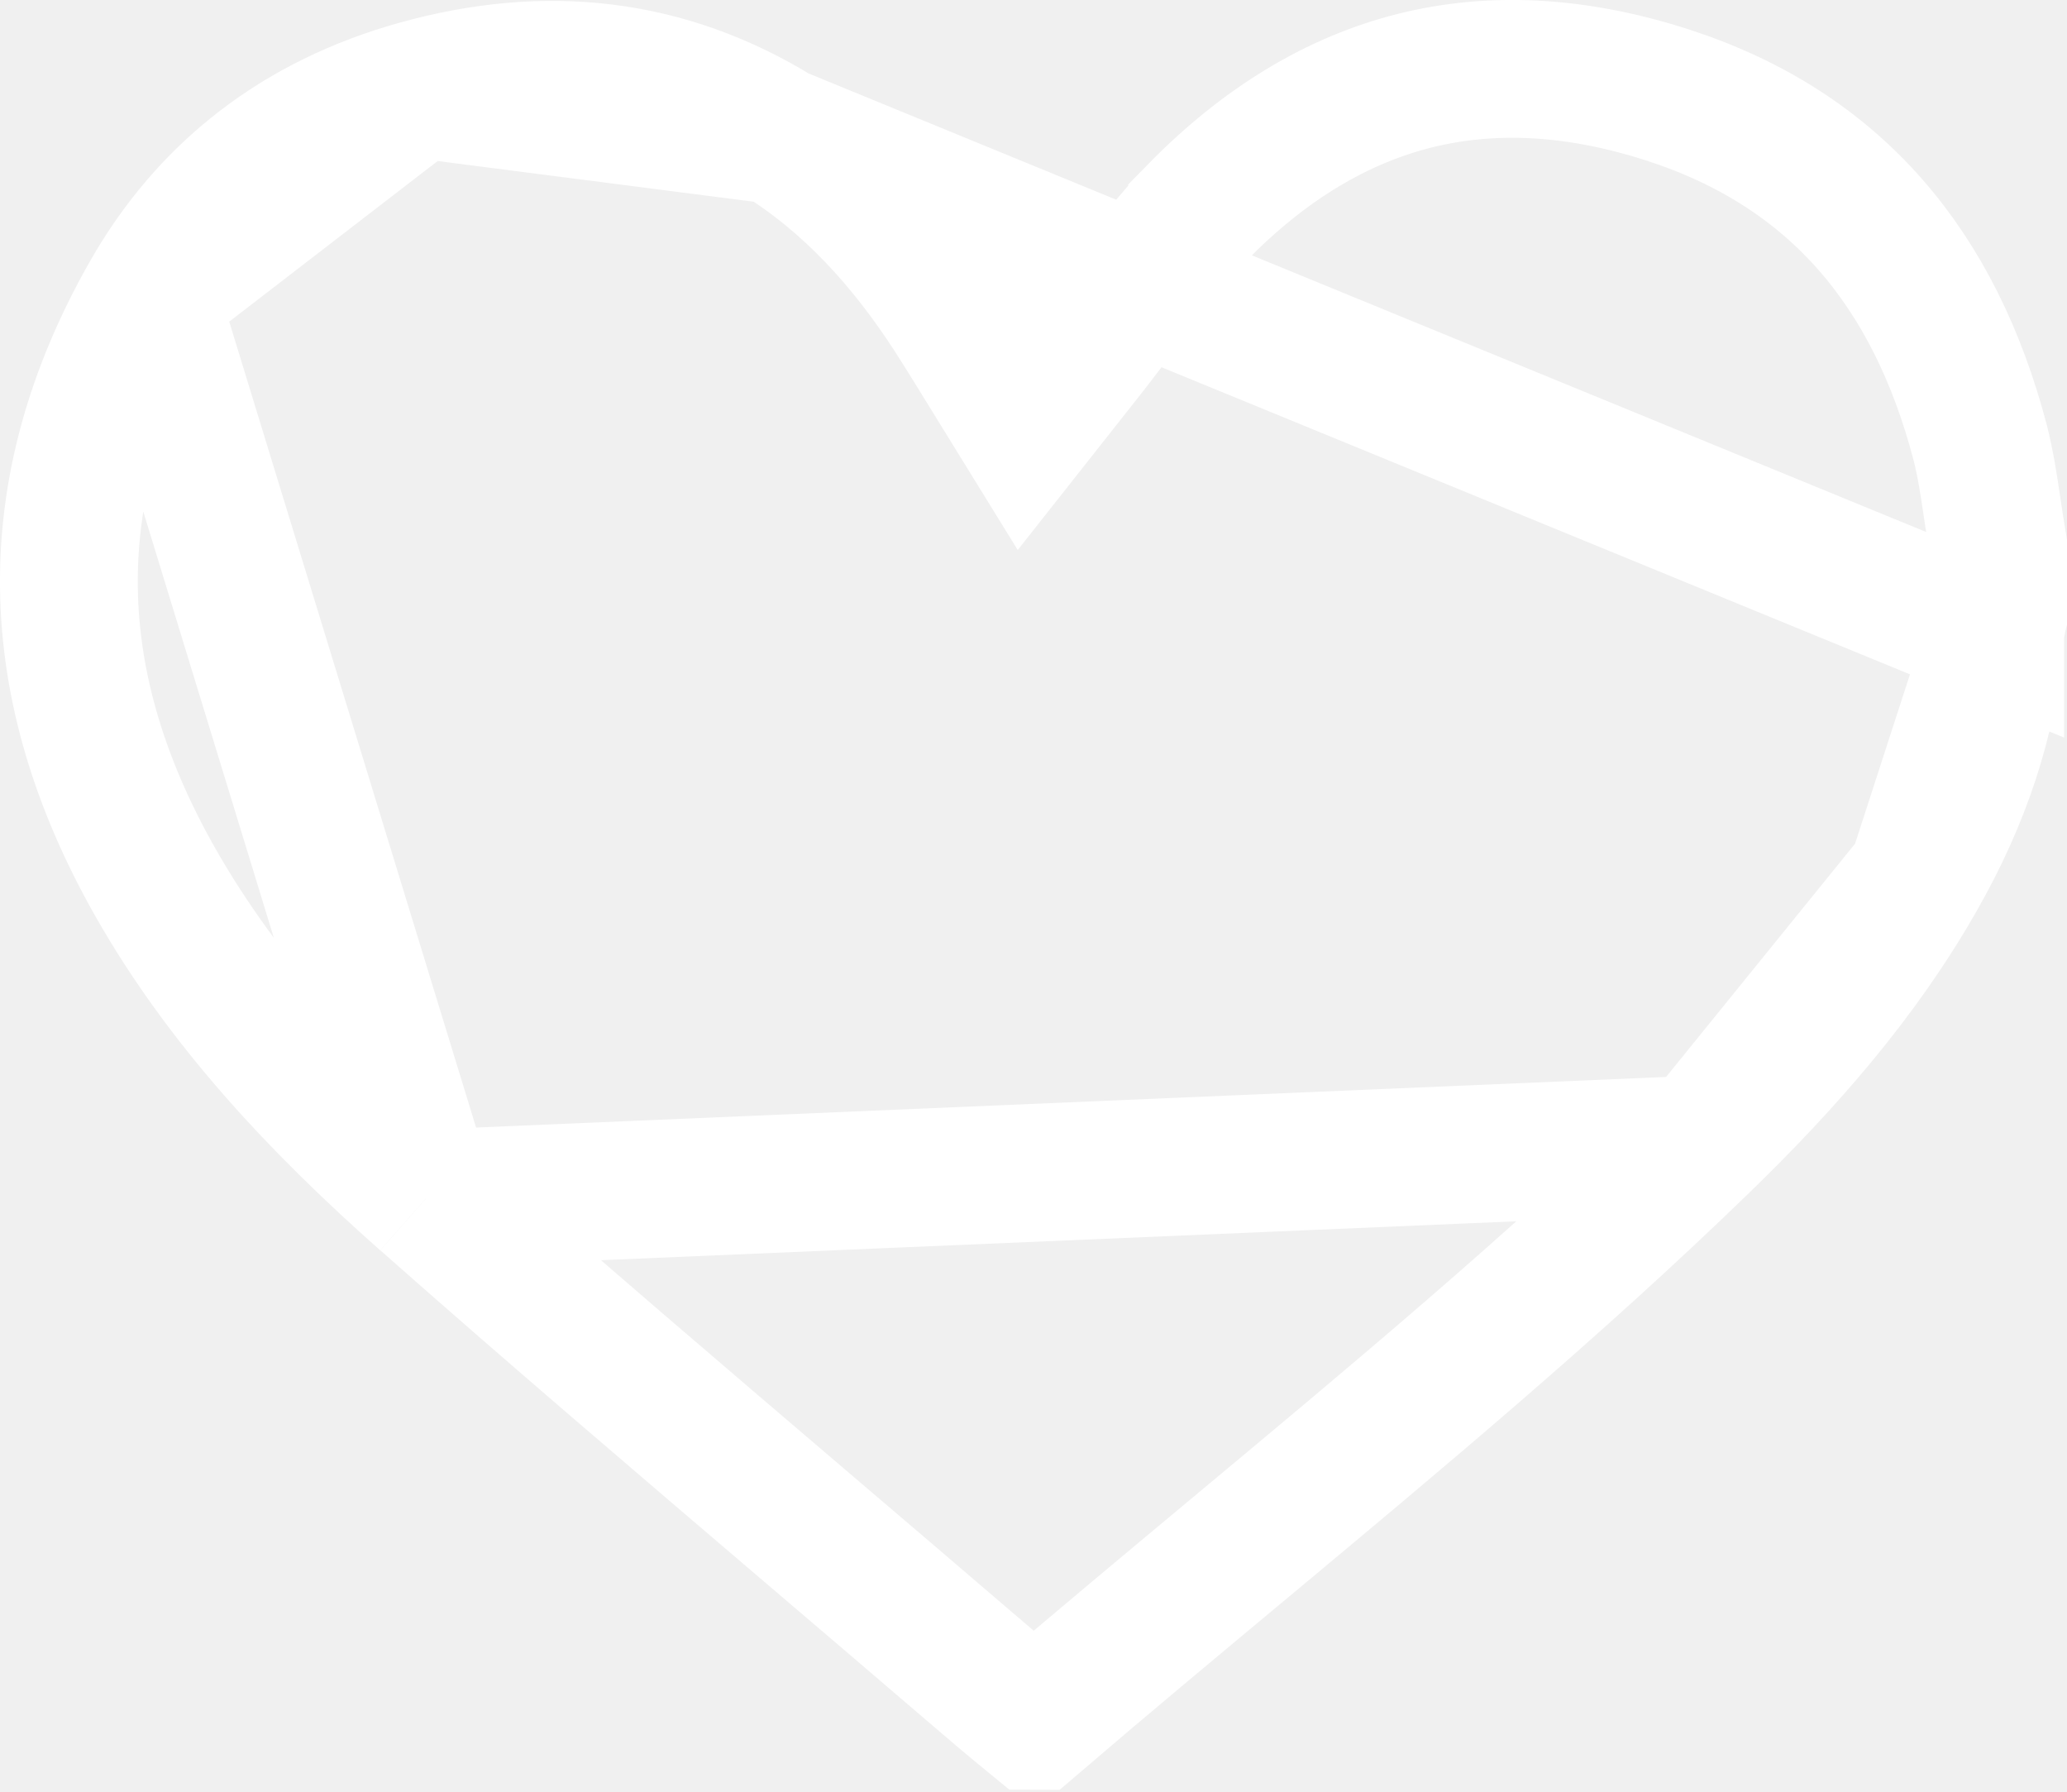
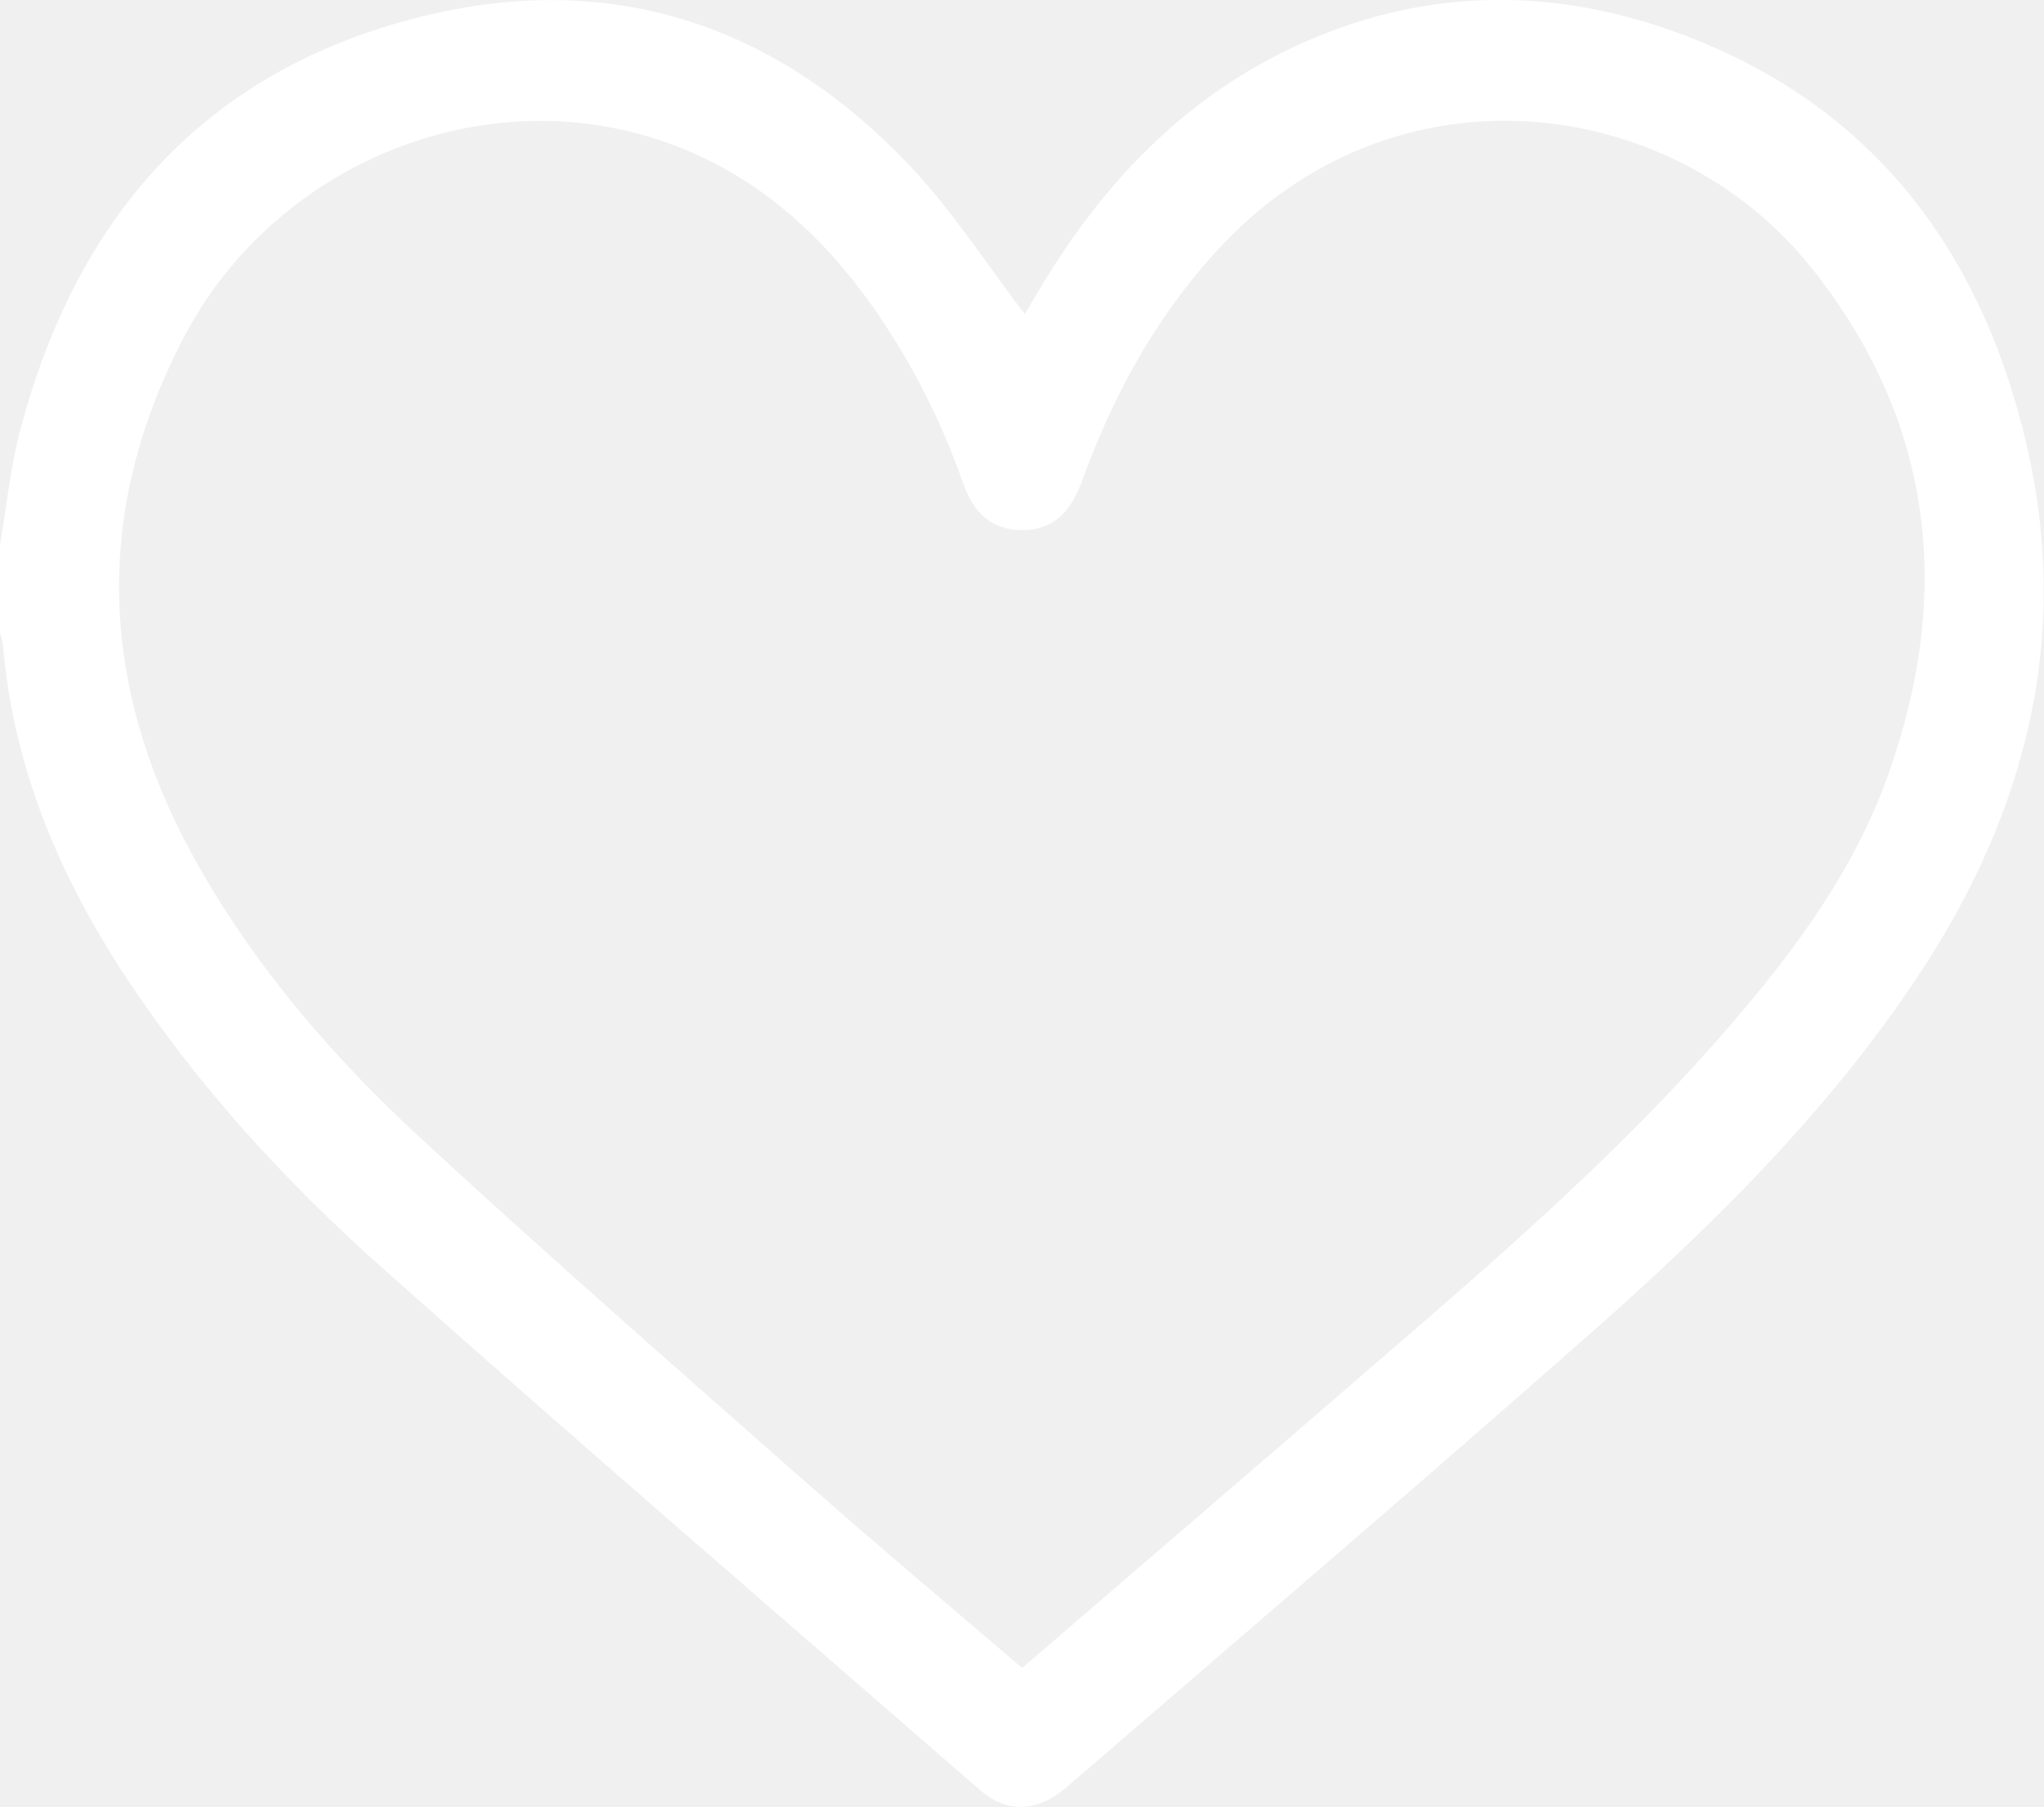
- <svg xmlns="http://www.w3.org/2000/svg" width="15" height="13" viewBox="0 0 15 13" fill="none">
-   <path d="M14.479 4.606L14.479 4.602C14.484 4.552 14.492 4.51 14.497 4.484C14.498 4.479 14.499 4.475 14.5 4.471V3.96C14.483 3.86 14.47 3.77 14.457 3.685C14.432 3.516 14.41 3.37 14.37 3.211C14.041 1.958 13.328 1.086 12.104 0.69L12.104 0.69C11.43 0.472 10.818 0.447 10.264 0.586C9.709 0.726 9.181 1.038 8.687 1.543L8.687 1.544C8.495 1.74 8.342 1.945 8.167 2.18C8.079 2.298 7.986 2.423 7.879 2.559L7.436 3.12L7.061 2.512C7.024 2.452 6.971 2.368 6.917 2.283C6.57 1.746 6.163 1.302 5.645 0.982L14.479 4.606ZM14.479 4.606C14.43 5.224 14.229 5.804 13.909 6.364L13.909 6.364M14.479 4.606L13.909 6.364M13.909 6.364C13.502 7.079 12.956 7.705 12.337 8.304L12.337 8.304M13.909 6.364L12.337 8.304M12.337 8.304C11.272 9.336 10.141 10.278 8.994 11.234C8.5 11.646 8.002 12.06 7.505 12.486C7.504 12.486 7.504 12.485 7.503 12.485C7.339 12.351 7.177 12.213 7.013 12.072C6.632 11.745 6.252 11.421 5.873 11.098C4.939 10.301 4.008 9.508 3.091 8.697L3.09 8.697M12.337 8.304L3.09 8.697M3.09 8.697C2.309 8.006 1.62 7.269 1.127 6.401C0.317 4.974 0.28 3.566 1.084 2.149L1.084 2.149M3.09 8.697L1.084 2.149M1.084 2.149C1.513 1.393 2.169 0.887 3.035 0.646L1.084 2.149ZM3.035 0.646C3.968 0.387 4.834 0.483 5.645 0.982L3.035 0.646Z" stroke="white" />
+ <svg xmlns="http://www.w3.org/2000/svg" viewBox="0 0 408.87 361.44">
+   <defs>
+     <style>.cls-1{fill:#fff;}</style>
+   </defs>
+   <g id="Layer_2" data-name="Layer 2">
+     <g id="Layer_1-2" data-name="Layer 1">
+       <path class="cls-1" d="M0,109c1.32-7.7,2.07-15.55,4.07-23.08C14.3,47.32,36.62,18.53,75.3,5.91,116-7.38,152.35,1.85,182,33.16c8.52,9,15.3,19.62,23,29.69.56-1,1.52-2.6,2.49-4.24,12-20.31,27.44-37.28,48.81-48,25.65-12.84,52.39-13.82,79-4.16,38.74,14.07,60.93,43.2,70.09,82.52,8.9,38.22,0,73.24-21.25,105.55-18.23,27.72-41.69,50.75-66.36,72.51-34.51,30.45-69.55,60.32-104.37,90.41-5.77,5-11.91,5.36-17.29.68-39.94-34.75-80.08-69.28-119.62-104.49-19.39-17.26-36.95-36.41-51.34-58.22C11.84,175.16,2.61,153.36.58,128.88A14.5,14.5,0,0,0,0,126.59ZM204.47,333.63c27.44-23.64,54.6-46.94,81.64-70.37,21-18.22,41.63-36.9,59.85-58,13.08-15.17,25-31.23,31.75-50.31,13-36.51,9-70.9-15.43-101.47-27.79-34.71-83.48-42-118.86-3.34-12.32,13.45-20.83,29.1-27,46.11-2.47,6.78-6.24,9.81-12,9.78s-9.53-3-11.82-9.52a144,144,0,0,0-17-33.7c-11.77-17.19-26.89-30.19-47.29-35.88C93,17.09,54,34.35,36.7,67.62c-18.87,36.19-16.49,71.91,3.7,106.81,11.56,20,26.57,37.34,43.39,52.9,25.29,23.39,51.25,46.06,77.08,68.85C175.12,308.76,189.7,321,204.47,333.63Z" />
+     </g>
+   </g>
</svg>
